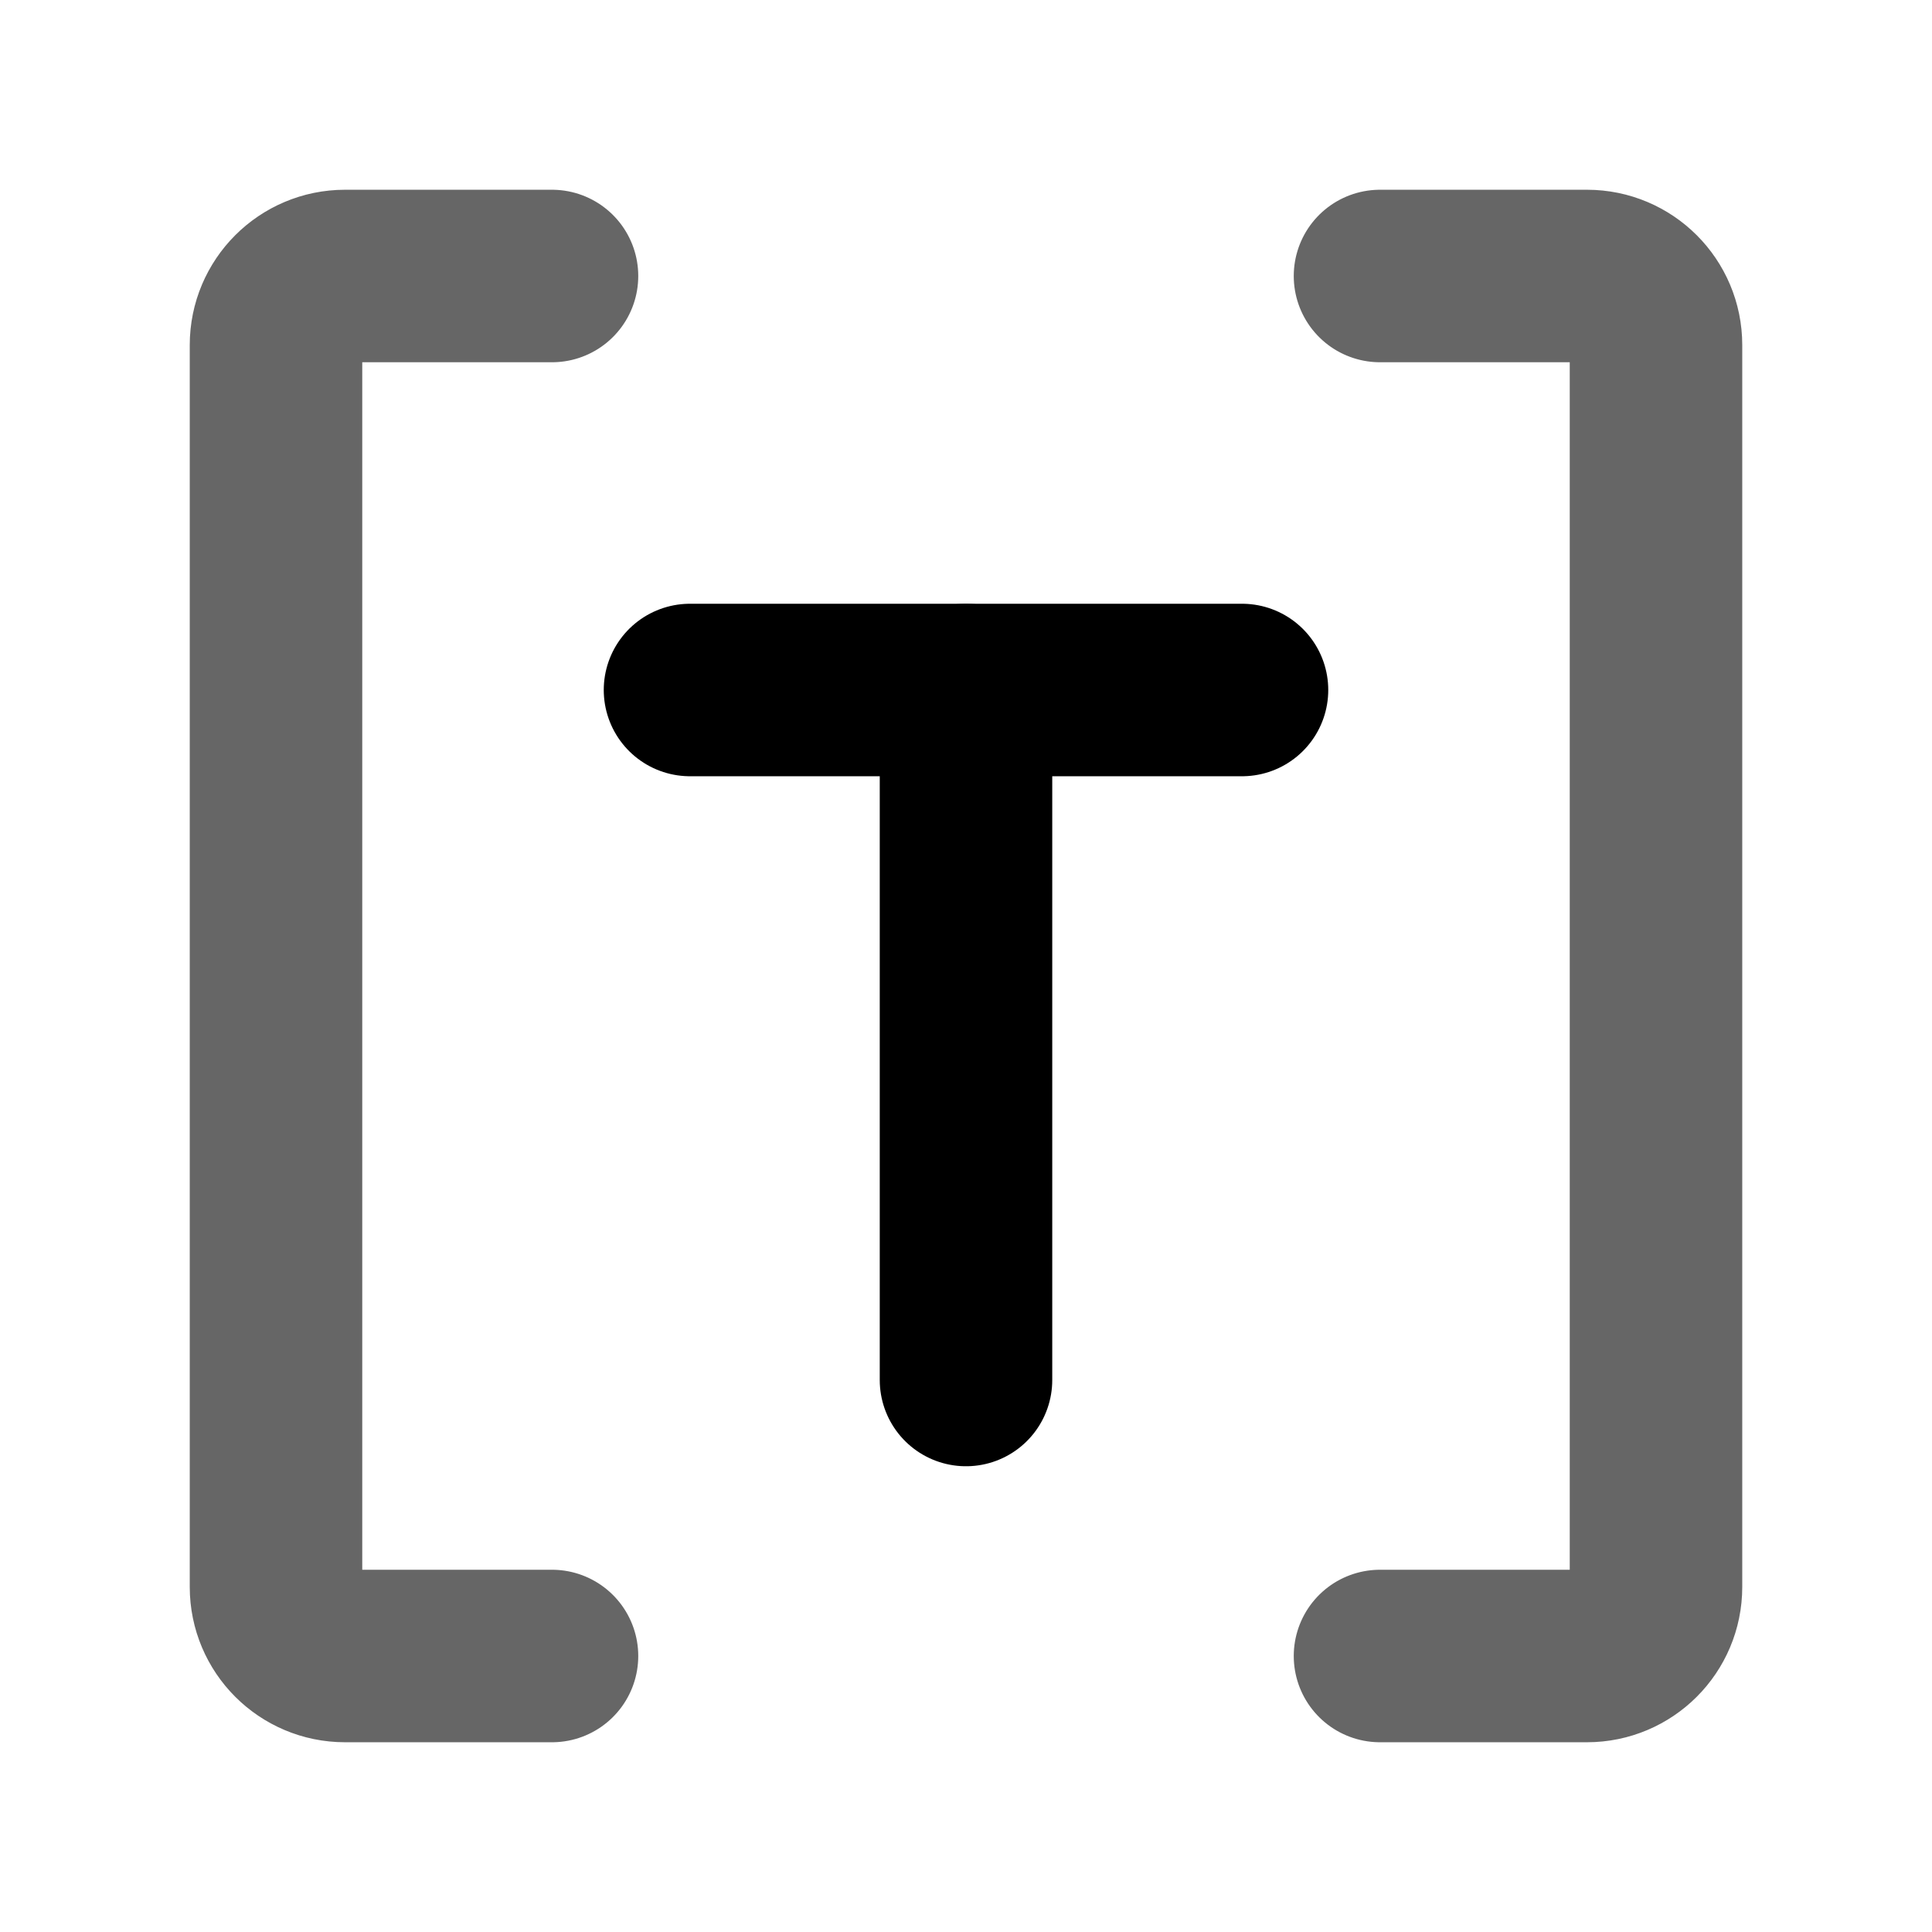
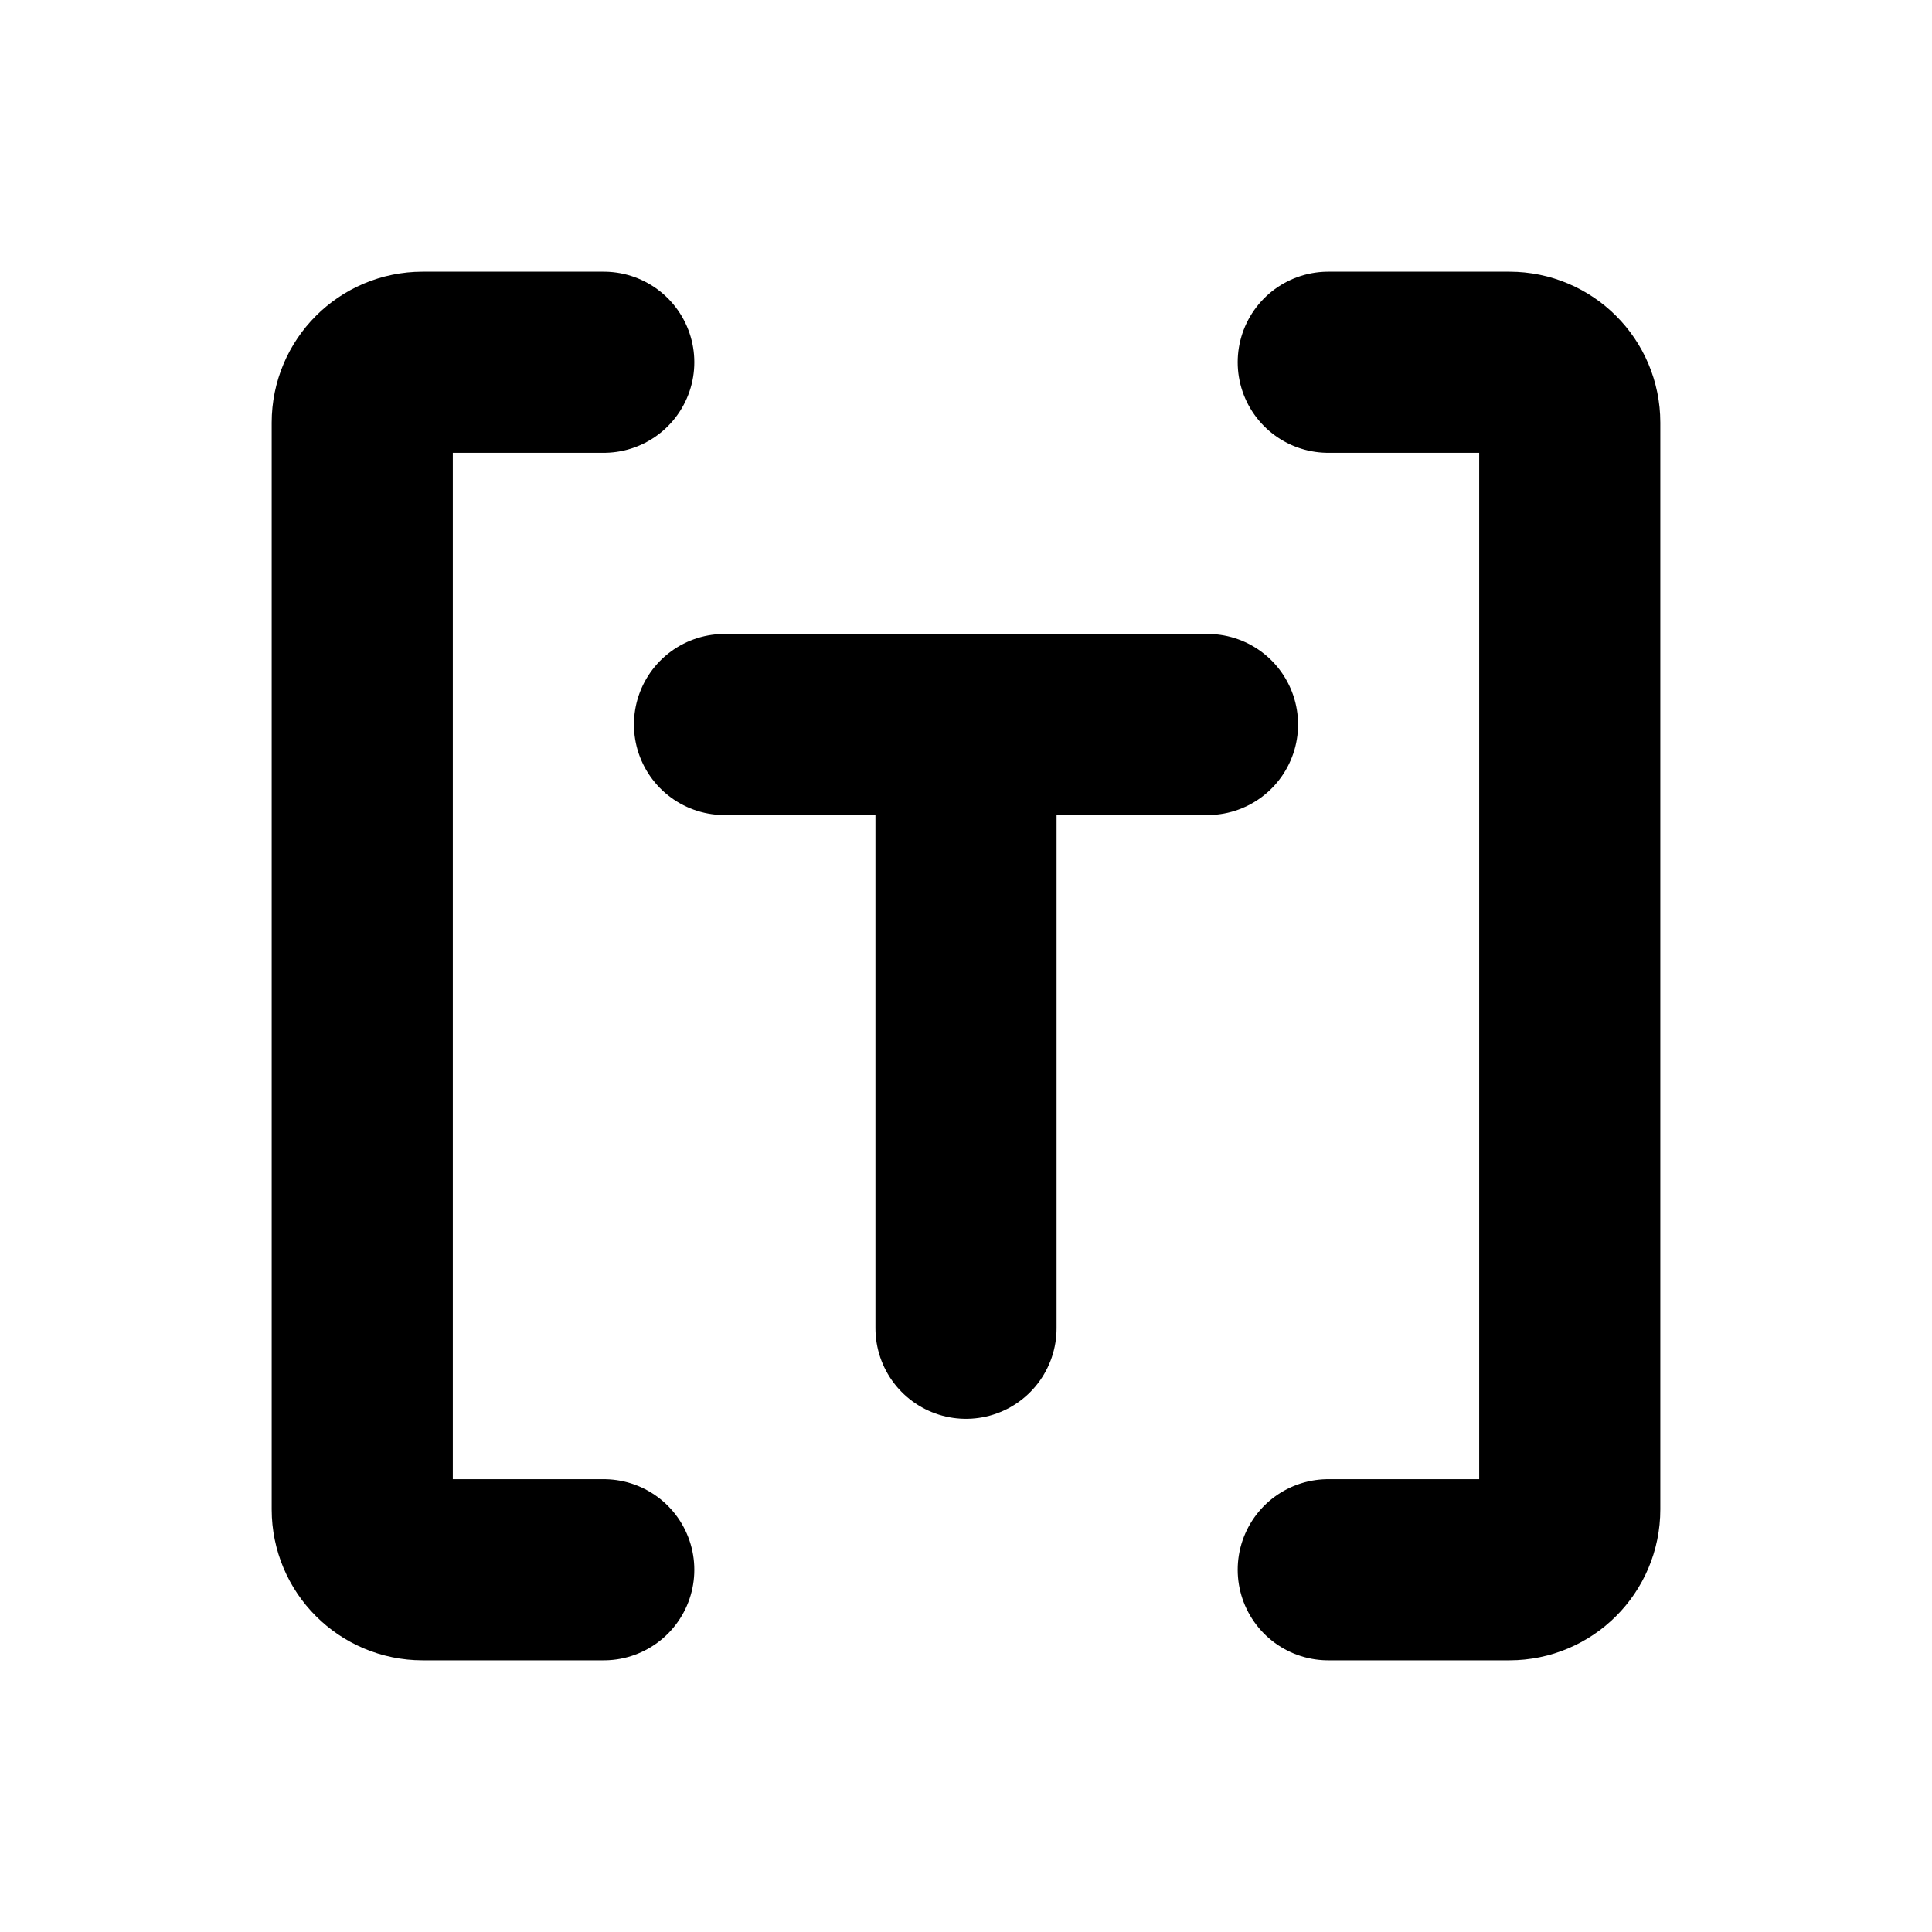
- <svg xmlns="http://www.w3.org/2000/svg" width="14" height="14" viewBox="0 0 14 14" fill="none">
-   <path d="M5 5H9" stroke="black" stroke-width="1.25" stroke-linecap="round" />
-   <path d="M7 5L7 10" stroke="black" stroke-width="1.25" stroke-linecap="round" />
-   <path d="M4 2H2.5C2.224 2 2 2.224 2 2.5V11.5C2 11.776 2.224 12 2.5 12H4M10 2H11.5C11.776 2 12 2.224 12 2.5V11.5C12 11.776 11.776 12 11.5 12H10" stroke="black" stroke-opacity="0.6" stroke-width="1.25" stroke-linecap="round" />
+ <svg xmlns="http://www.w3.org/2000/svg" width="16" height="16" viewBox="0 0 16 16" fill="none">
+   <path d="M6 6H10" stroke="black" stroke-width="1.5" stroke-linecap="round" />
+   <path d="M8 6V11" stroke="black" stroke-width="1.5" stroke-linecap="round" />
+   <path d="M5 3H3.5C3.224 3 3 3.224 3 3.5V12.5C3 12.776 3.224 13 3.5 13H5M11 3H12.5C12.776 3 13 3.224 13 3.5V12.5C13 12.776 12.776 13 12.5 13H11" stroke="black" stroke-width="1.5" stroke-linecap="round" />
</svg>
